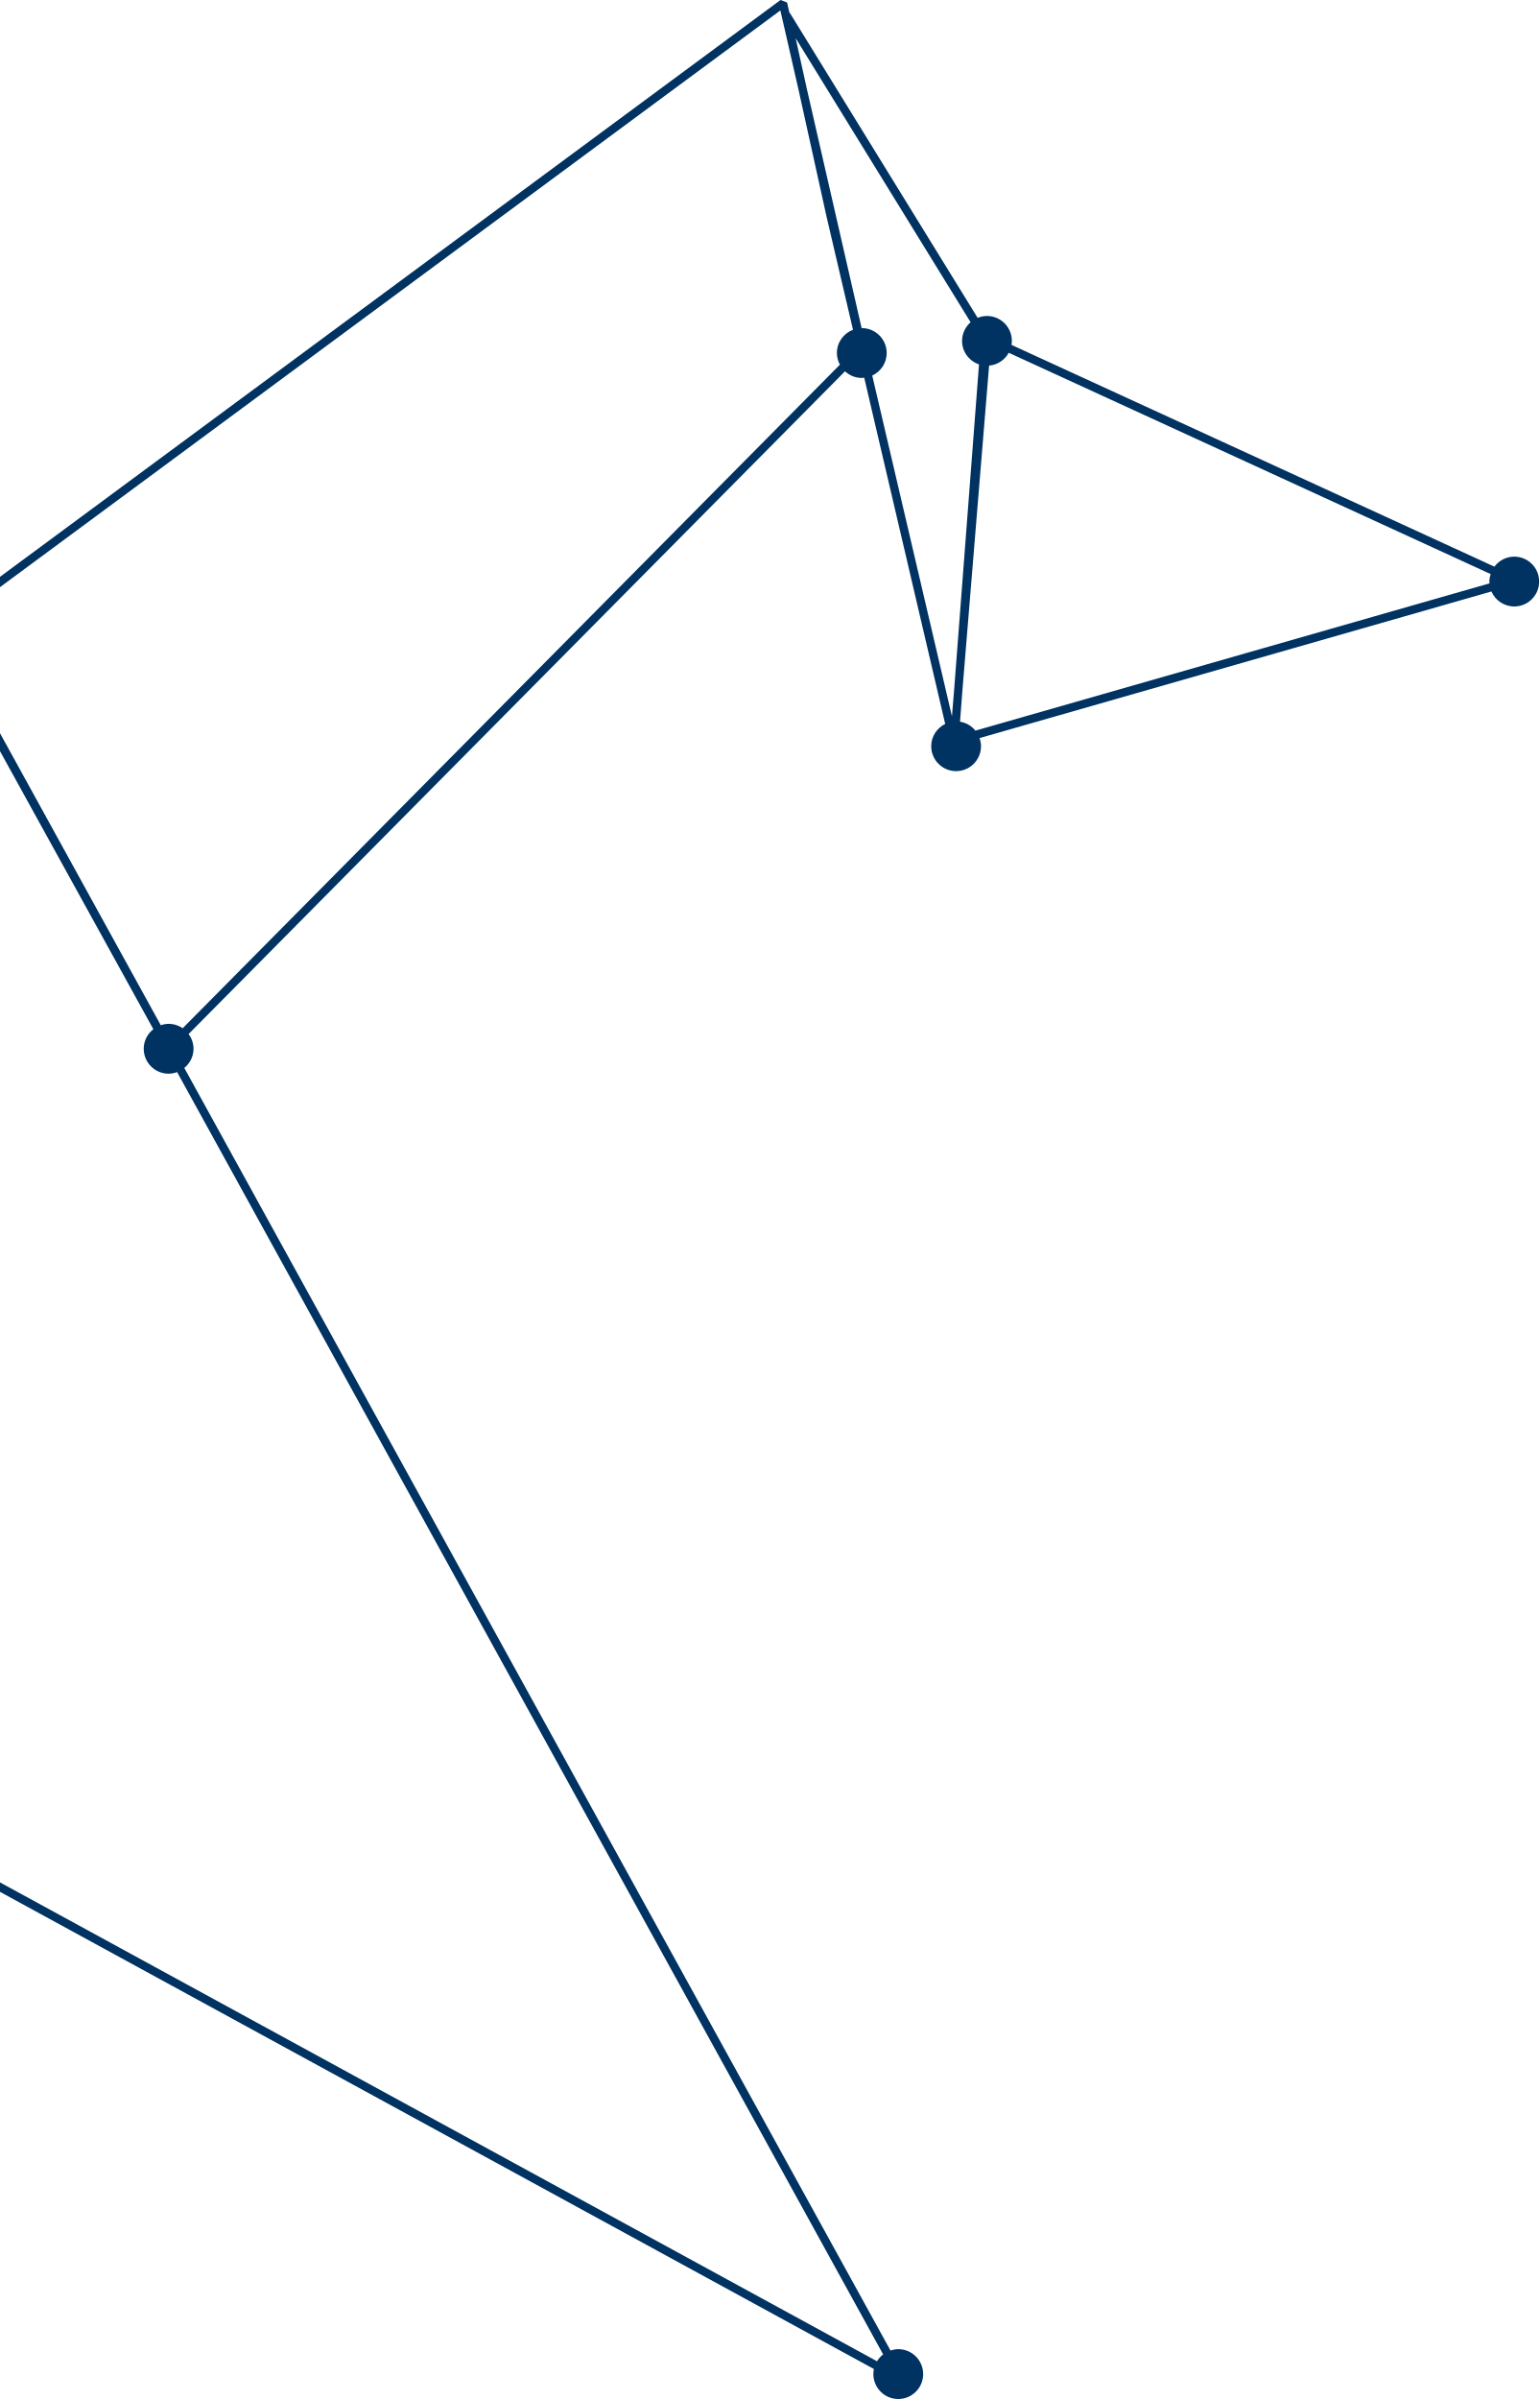
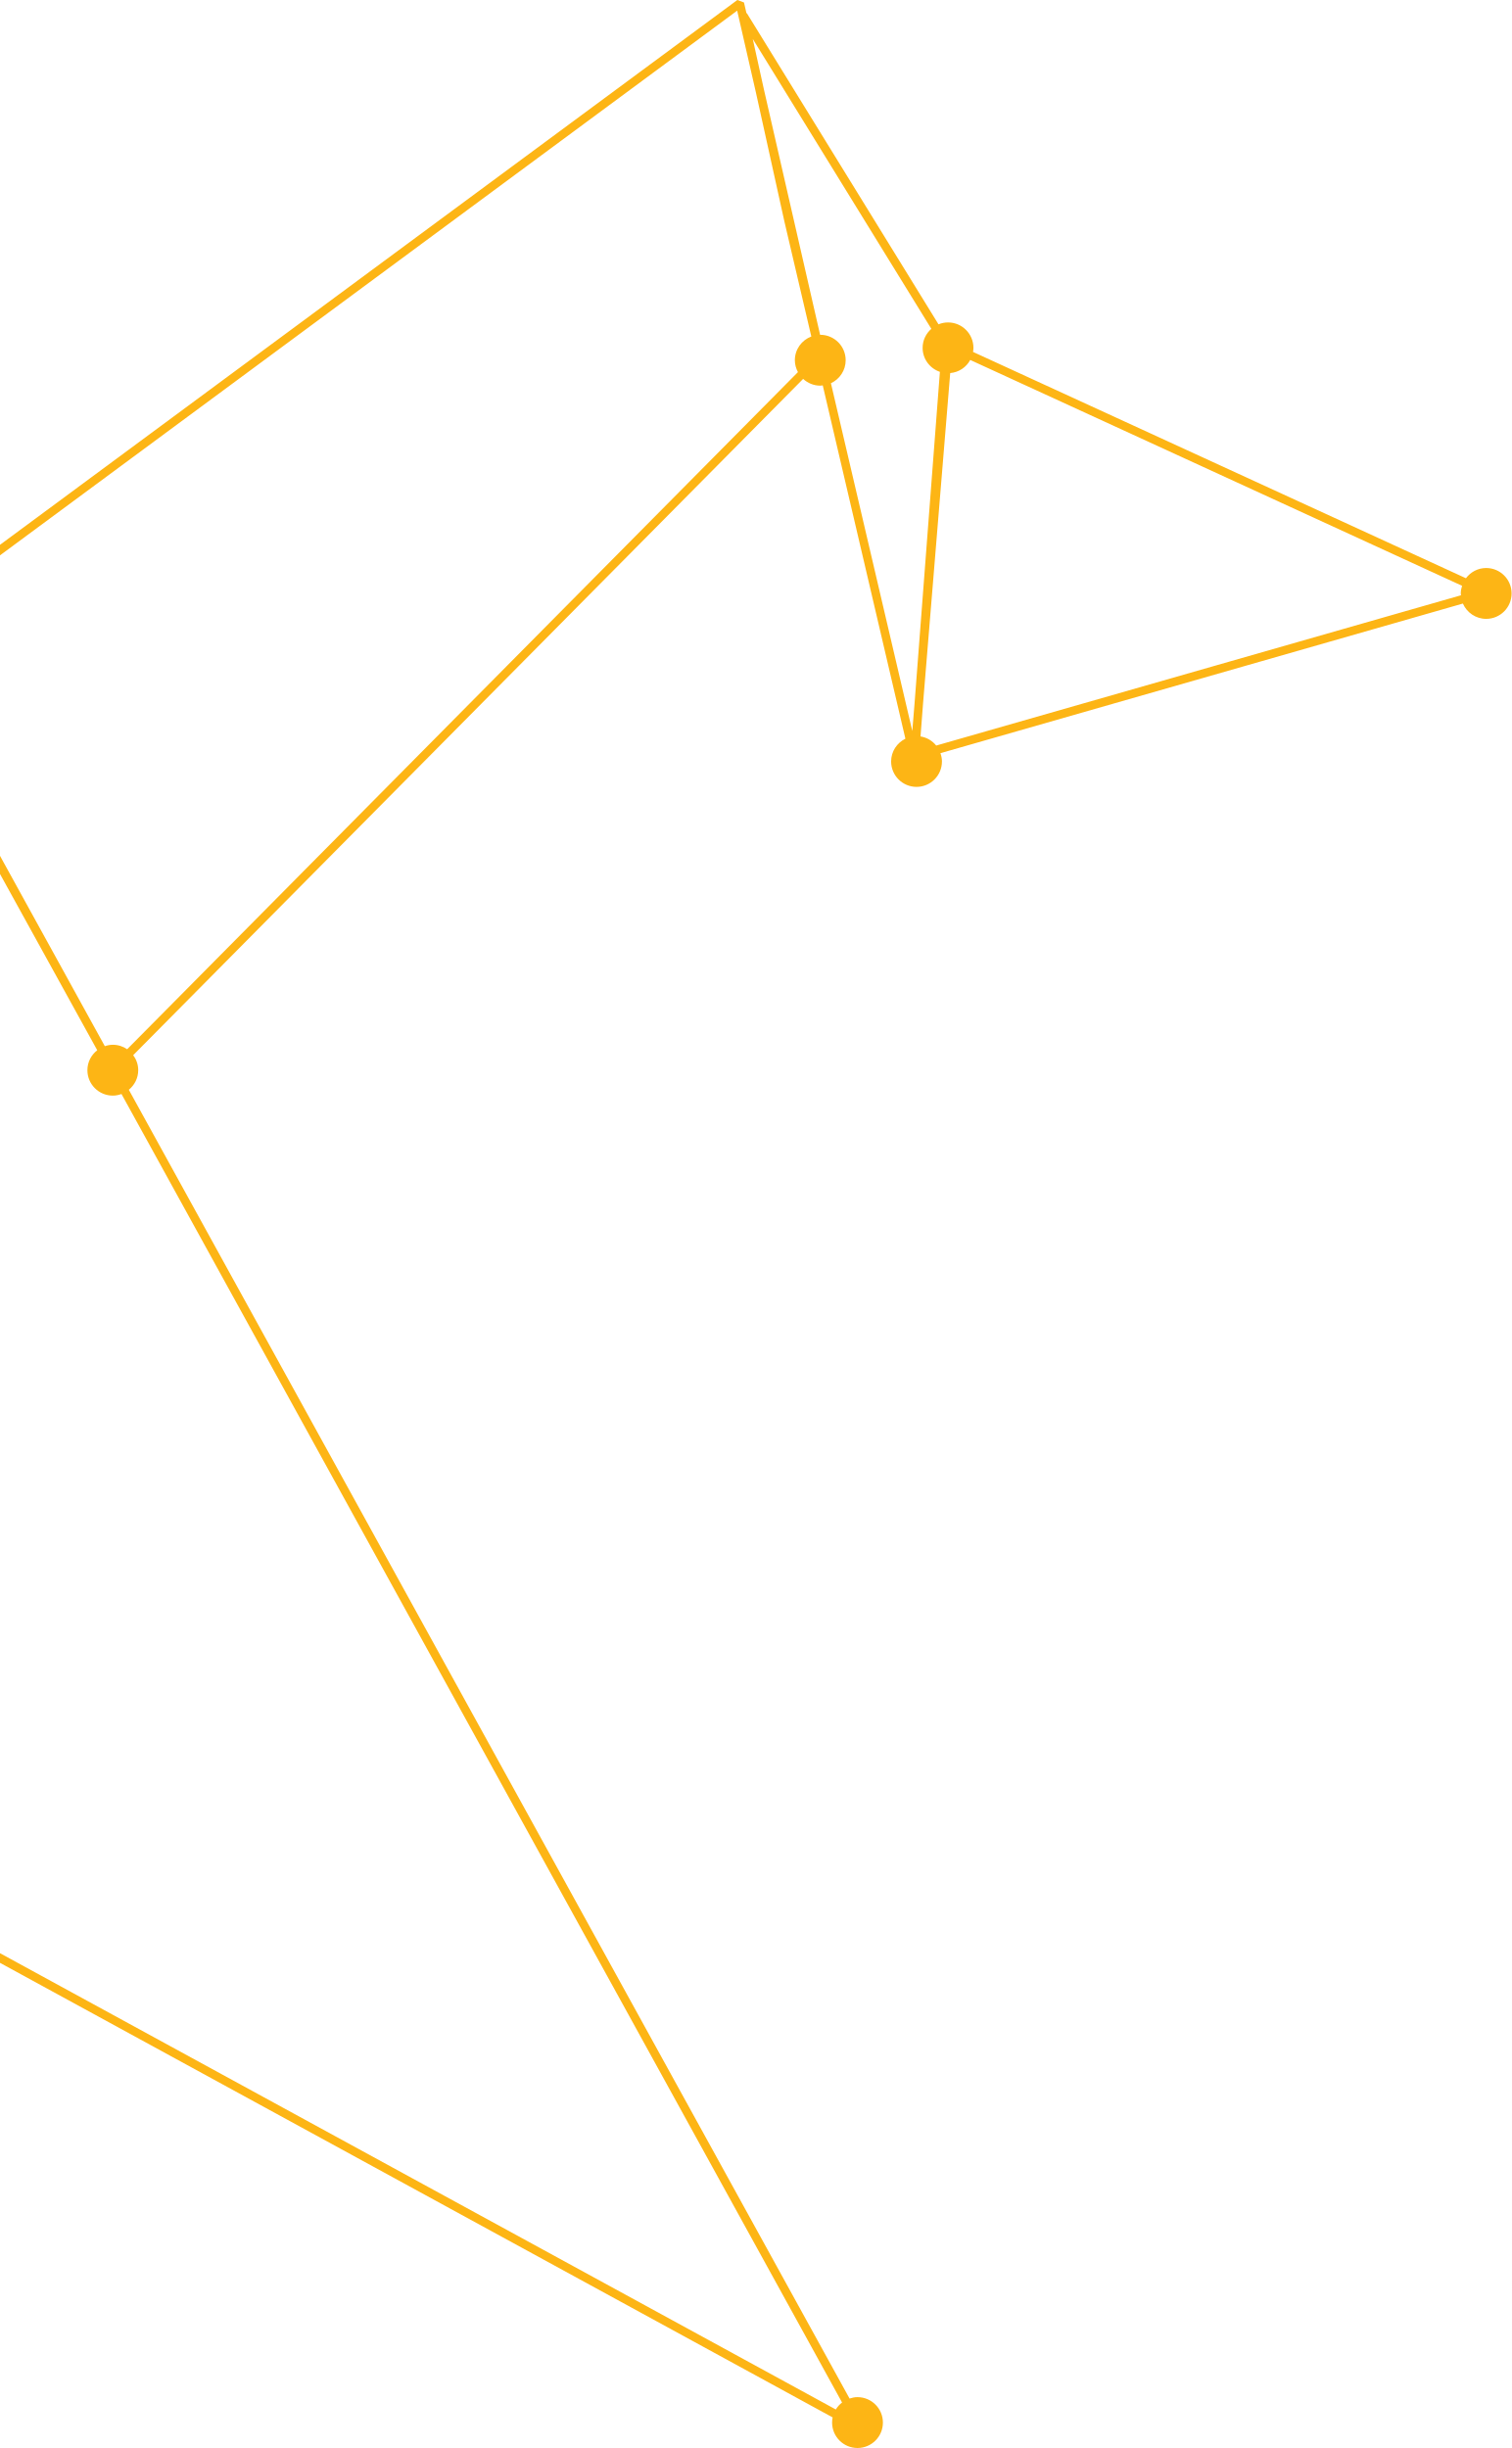
- <svg xmlns="http://www.w3.org/2000/svg" width="265px" height="413px" viewBox="0 0 265 413" version="1.1">
+ <svg xmlns="http://www.w3.org/2000/svg" width="255px" height="413px" viewBox="0 0 255 413" version="1.1">
  <g id="Page-1" stroke="none" stroke-width="1" fill="none" fill-rule="evenodd">
-     <g id="Homepage" transform="translate(0, -2943)" fill="#003262">
-       <path d="M167.936,3068.782 C167.284,3067.976 166.358,3067.414 165.29,3067.244 L165.714,3061.698 L170.297,3005.94 C171.762,3005.813 173.005,3004.959 173.676,3003.729 L256.647,3041.829 C256.516,3042.237 256.427,3042.666 256.427,3043.118 C256.427,3043.225 256.451,3043.325 256.459,3043.43 L167.936,3068.782 Z M150.175,3007.655 C151.641,3006.972 152.662,3005.497 152.662,3003.774 C152.662,3001.404 150.743,2999.484 148.376,2999.484 C148.366,2999.484 148.357,2999.486 148.348,2999.486 L138.891,2958.187 L136.988,2949.568 L167.112,2998.477 C166.217,2999.264 165.642,3000.403 165.642,3001.687 C165.642,3003.575 166.867,3005.158 168.558,3005.733 L164.278,3061.725 L163.901,3066.327 L150.175,3007.655 Z M144.089,3003.774 C144.089,3004.502 144.288,3005.178 144.609,3005.78 L31.453,3120.014 C30.763,3119.54 29.931,3119.261 29.032,3119.261 C28.557,3119.261 28.109,3119.356 27.683,3119.499 L-8.069,3054.573 C-7.077,3053.788 -6.427,3052.586 -6.427,3051.222 C-6.427,3050.492 -6.626,3049.816 -6.947,3049.215 L134.359,2944.798 L137.516,2958.587 L142.322,2980.353 L146.865,2999.772 C145.246,3000.385 144.089,3001.939 144.089,3003.774 L144.089,3003.774 Z M152.053,3348.323 C151.632,3348.648 151.275,3349.045 150.999,3349.502 L-4.56,3264.573 C-4.446,3264.187 -4.365,3263.786 -4.365,3263.361 C-4.365,3261.477 -5.59,3259.893 -7.278,3259.317 L-9.946,3055.434 C-9.757,3055.4 -9.577,3055.342 -9.397,3055.284 L26.404,3120.185 C25.4,3120.97 24.745,3122.178 24.745,3123.551 C24.745,3125.921 26.664,3127.841 29.032,3127.841 C29.548,3127.841 30.035,3127.735 30.494,3127.568 L152.053,3348.323 Z M260.713,3038.828 C259.312,3038.828 258.079,3039.512 257.297,3040.554 L174.147,3002.372 C174.183,3002.148 174.215,3001.922 174.215,3001.687 C174.215,2999.319 172.296,2997.397 169.929,2997.397 C169.359,2997.397 168.819,2997.514 168.321,2997.716 L135.986,2945.217 L135.926,2945.241 L135.508,2943.416 L134.387,2943 L-7.816,3048.078 C-8.58,3047.373 -9.592,3046.932 -10.713,3046.932 C-13.081,3046.932 -15,3048.853 -15,3051.222 C-15,3053.364 -13.426,3055.124 -11.375,3055.445 L-8.71,3259.078 C-11.05,3259.11 -12.939,3261.012 -12.939,3263.361 C-12.939,3265.731 -11.019,3267.651 -8.652,3267.651 C-7.22,3267.651 -5.961,3266.942 -5.181,3265.862 L150.46,3350.836 C150.402,3351.118 150.37,3351.411 150.37,3351.71 C150.37,3354.079 152.289,3356 154.657,3356 C157.023,3356 158.943,3354.079 158.943,3351.71 C158.943,3349.341 157.023,3347.42 154.657,3347.42 C154.186,3347.42 153.741,3347.515 153.317,3347.655 L31.733,3126.856 C32.692,3126.069 33.318,3124.889 33.318,3123.551 C33.318,3122.598 32.997,3121.727 32.472,3121.015 L145.486,3006.924 C146.25,3007.625 147.258,3008.064 148.376,3008.064 C148.519,3008.064 148.655,3008.035 148.795,3008.021 L162.737,3067.627 C161.316,3068.326 160.329,3069.775 160.329,3071.465 C160.329,3073.834 162.249,3075.755 164.616,3075.755 C166.984,3075.755 168.903,3073.834 168.903,3071.465 C168.903,3070.972 168.802,3070.506 168.649,3070.065 L256.784,3044.825 C257.444,3046.343 258.954,3047.408 260.713,3047.408 C263.081,3047.408 265,3045.486 265,3043.118 C265,3040.749 263.081,3038.828 260.713,3038.828 L260.713,3038.828 Z" id="Fill-1" />
+     <g id="Homepage" transform="translate(0, -1859)" fill="#FDB515">
+       <path d="M157.936,1984.782 C157.284,1983.976 156.358,1983.414 155.29,1983.244 L155.714,1977.698 L160.297,1921.94 C161.762,1921.813 163.005,1920.959 163.676,1919.729 L246.647,1957.829 C246.516,1958.237 246.427,1958.666 246.427,1959.118 C246.427,1959.225 246.451,1959.325 246.459,1959.43 L157.936,1984.782 Z M140.175,1923.655 C141.641,1922.972 142.662,1921.497 142.662,1919.774 C142.662,1917.404 140.743,1915.484 138.376,1915.484 C138.366,1915.484 138.357,1915.486 138.348,1915.486 L128.891,1874.187 L126.988,1865.568 L157.112,1914.477 C156.217,1915.264 155.642,1916.403 155.642,1917.687 C155.642,1919.575 156.867,1921.158 158.558,1921.733 L154.278,1977.725 L153.901,1982.327 L140.175,1923.655 Z M134.089,1919.774 C134.089,1920.502 134.288,1921.178 134.609,1921.78 L21.453,2036.014 C20.763,2035.54 19.931,2035.261 19.032,2035.261 C18.557,2035.261 18.109,2035.356 17.683,2035.499 L-18.069,1970.573 C-17.077,1969.788 -16.427,1968.586 -16.427,1967.222 C-16.427,1966.492 -16.626,1965.816 -16.947,1965.215 L124.359,1860.798 L127.516,1874.587 L132.322,1896.353 L136.865,1915.772 C135.246,1916.385 134.089,1917.939 134.089,1919.774 L134.089,1919.774 Z M142.053,2264.323 C141.632,2264.648 141.275,2265.045 140.999,2265.502 L-14.56,2180.573 C-14.446,2180.187 -14.365,2179.786 -14.365,2179.361 C-14.365,2177.477 -15.59,2175.893 -17.278,2175.317 L-19.946,1971.434 C-19.757,1971.4 -19.577,1971.342 -19.397,1971.284 L16.404,2036.185 C15.4,2036.97 14.745,2038.178 14.745,2039.551 C14.745,2041.921 16.664,2043.841 19.032,2043.841 C19.548,2043.841 20.035,2043.735 20.494,2043.568 L142.053,2264.323 Z M250.713,1954.828 C249.312,1954.828 248.079,1955.512 247.297,1956.554 L164.147,1918.372 C164.183,1918.148 164.215,1917.922 164.215,1917.687 C164.215,1915.319 162.296,1913.397 159.929,1913.397 C159.359,1913.397 158.819,1913.514 158.321,1913.716 L125.986,1861.217 L125.926,1861.241 L125.508,1859.416 L124.387,1859 L-17.816,1964.078 C-18.58,1963.373 -19.592,1962.932 -20.713,1962.932 C-23.081,1962.932 -25,1964.853 -25,1967.222 C-25,1969.364 -23.426,1971.124 -21.375,1971.445 L-18.71,2175.078 C-21.05,2175.11 -22.939,2177.012 -22.939,2179.361 C-22.939,2181.731 -21.019,2183.651 -18.652,2183.651 C-17.22,2183.651 -15.961,2182.942 -15.181,2181.862 L140.46,2266.836 C140.402,2267.118 140.37,2267.411 140.37,2267.71 C140.37,2270.079 142.289,2272 144.657,2272 C147.023,2272 148.943,2270.079 148.943,2267.71 C148.943,2265.341 147.023,2263.42 144.657,2263.42 C144.186,2263.42 143.741,2263.515 143.317,2263.655 L21.733,2042.856 C22.692,2042.069 23.318,2040.889 23.318,2039.551 C23.318,2038.598 22.997,2037.727 22.472,2037.015 L135.486,1922.924 C136.25,1923.625 137.258,1924.064 138.376,1924.064 C138.519,1924.064 138.655,1924.035 138.795,1924.021 L152.737,1983.627 C151.316,1984.326 150.329,1985.775 150.329,1987.465 C150.329,1989.834 152.249,1991.755 154.616,1991.755 C156.984,1991.755 158.903,1989.834 158.903,1987.465 C158.903,1986.972 158.802,1986.506 158.649,1986.065 L246.784,1960.825 C247.444,1962.343 248.954,1963.408 250.713,1963.408 C253.081,1963.408 255,1961.486 255,1959.118 C255,1956.749 253.081,1954.828 250.713,1954.828 L250.713,1954.828 Z" id="Fill-1" />
    </g>
  </g>
</svg>
